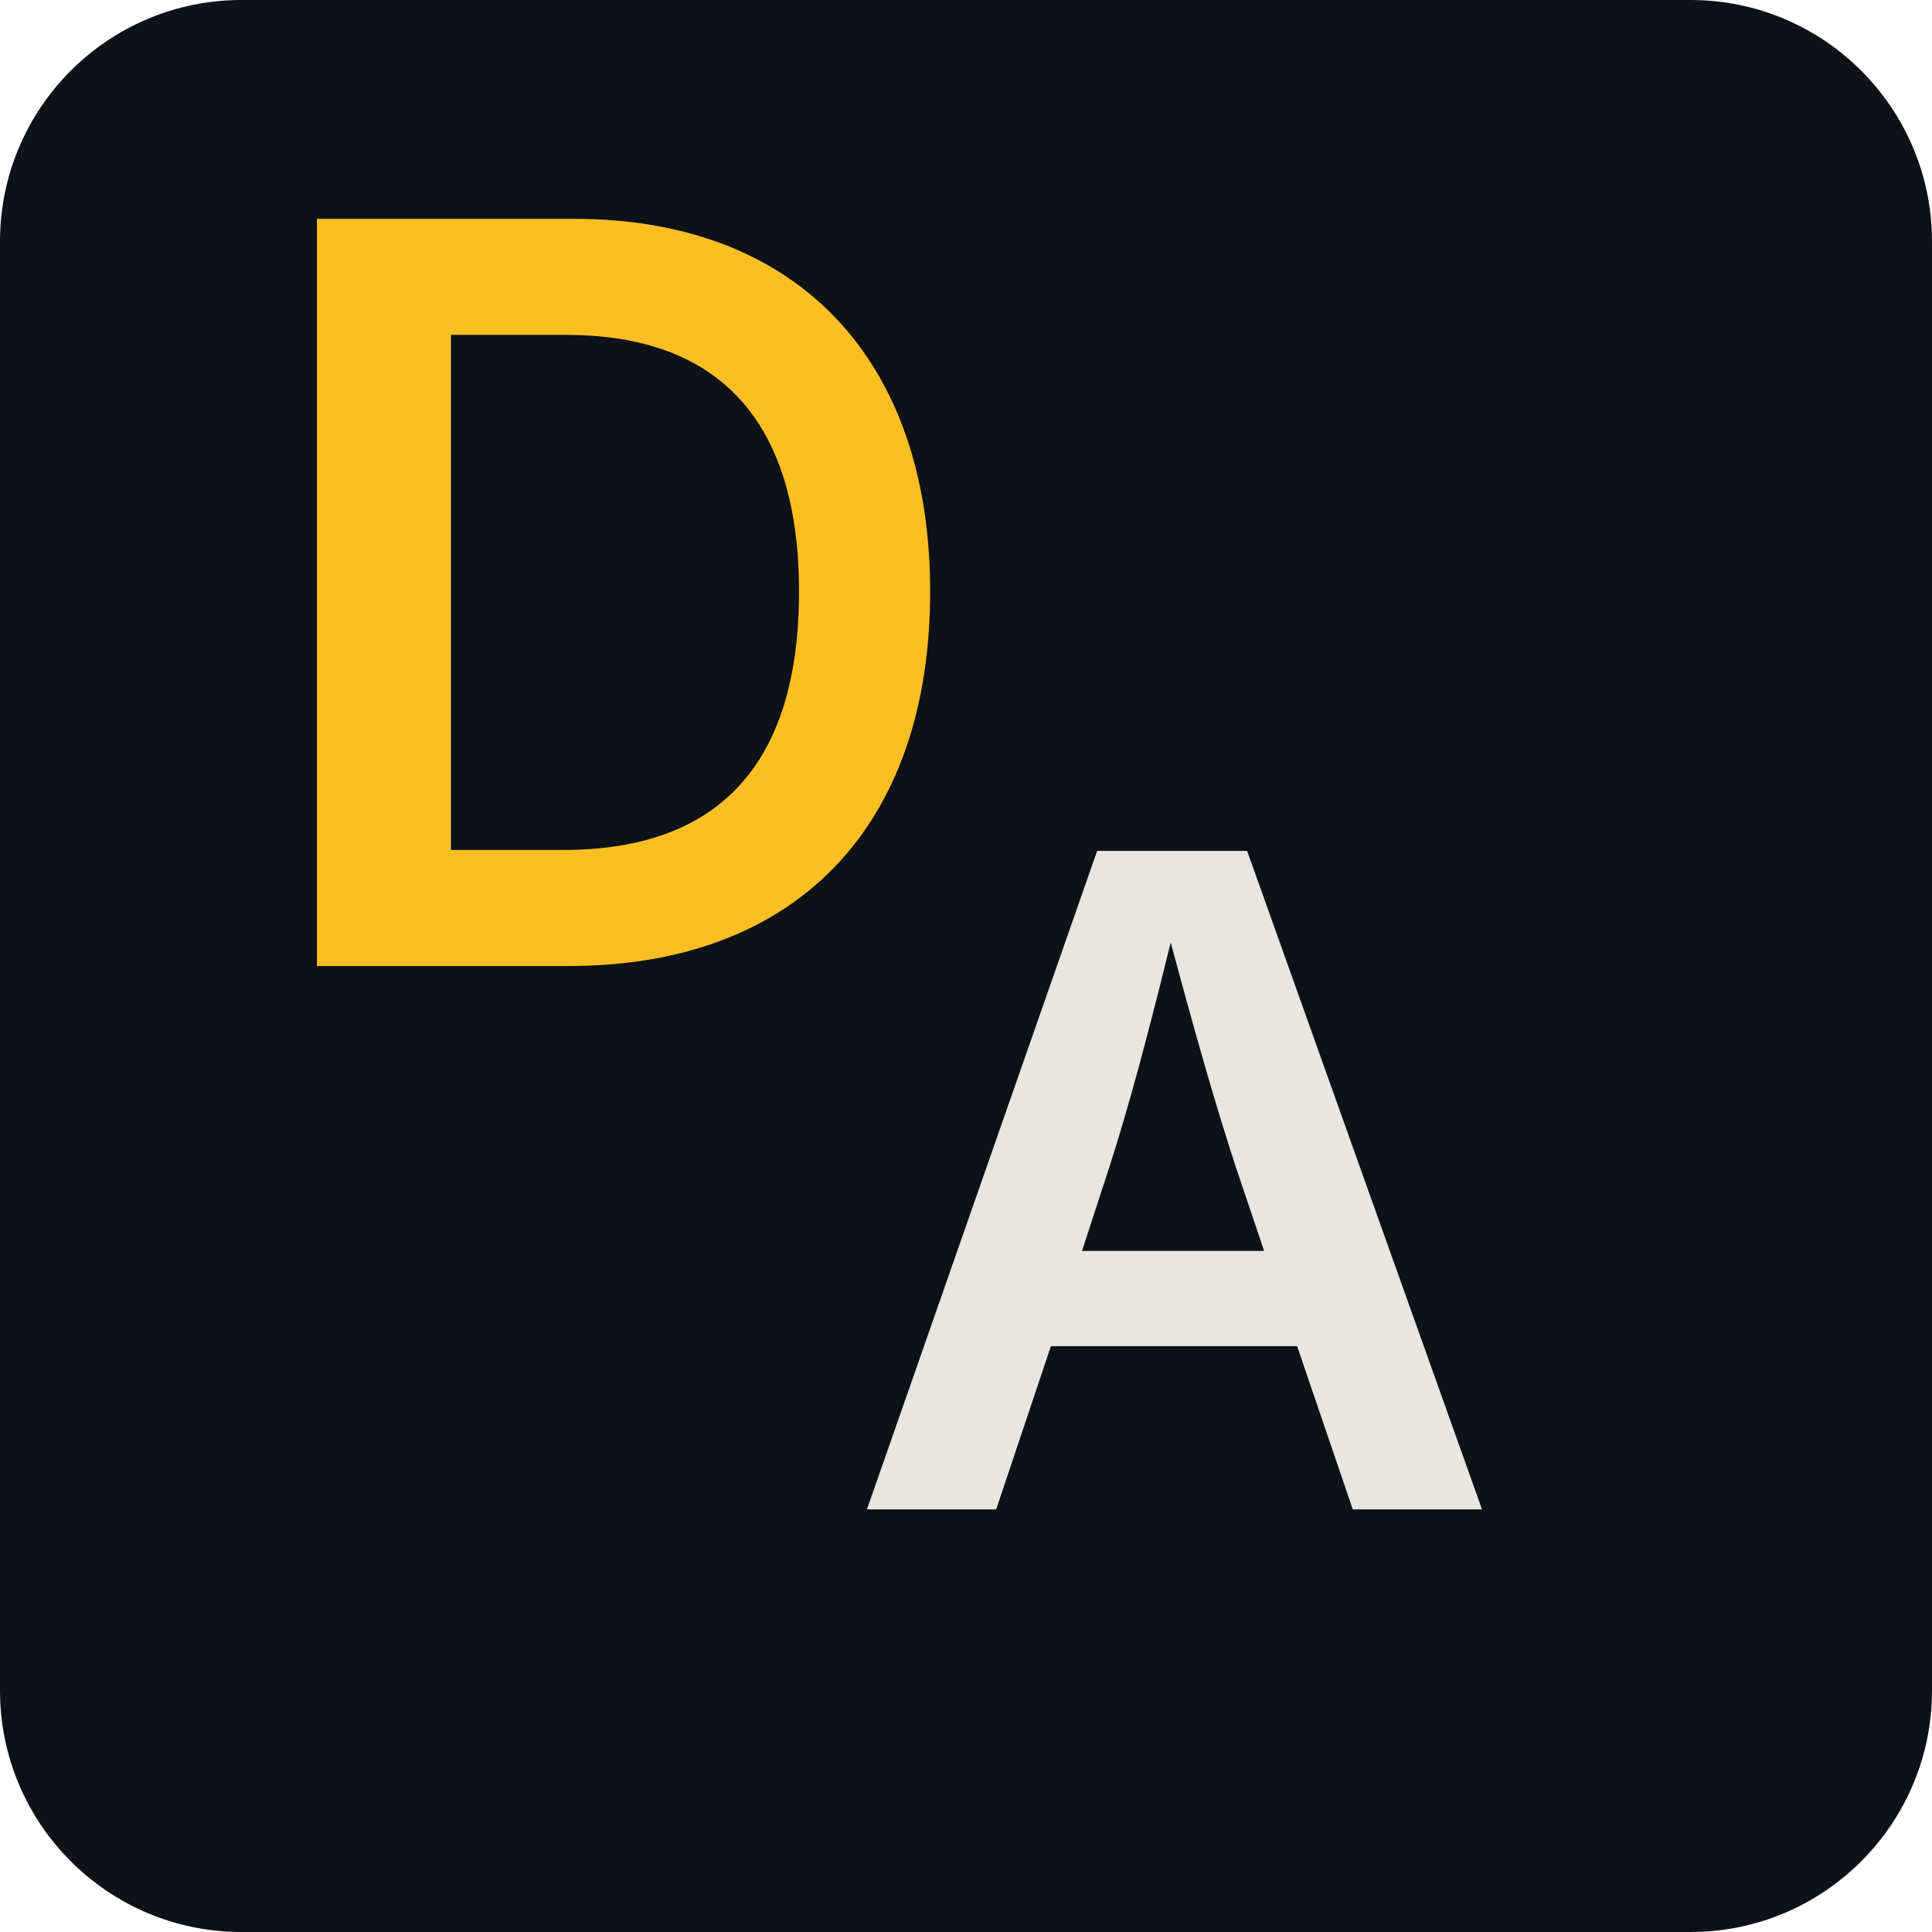
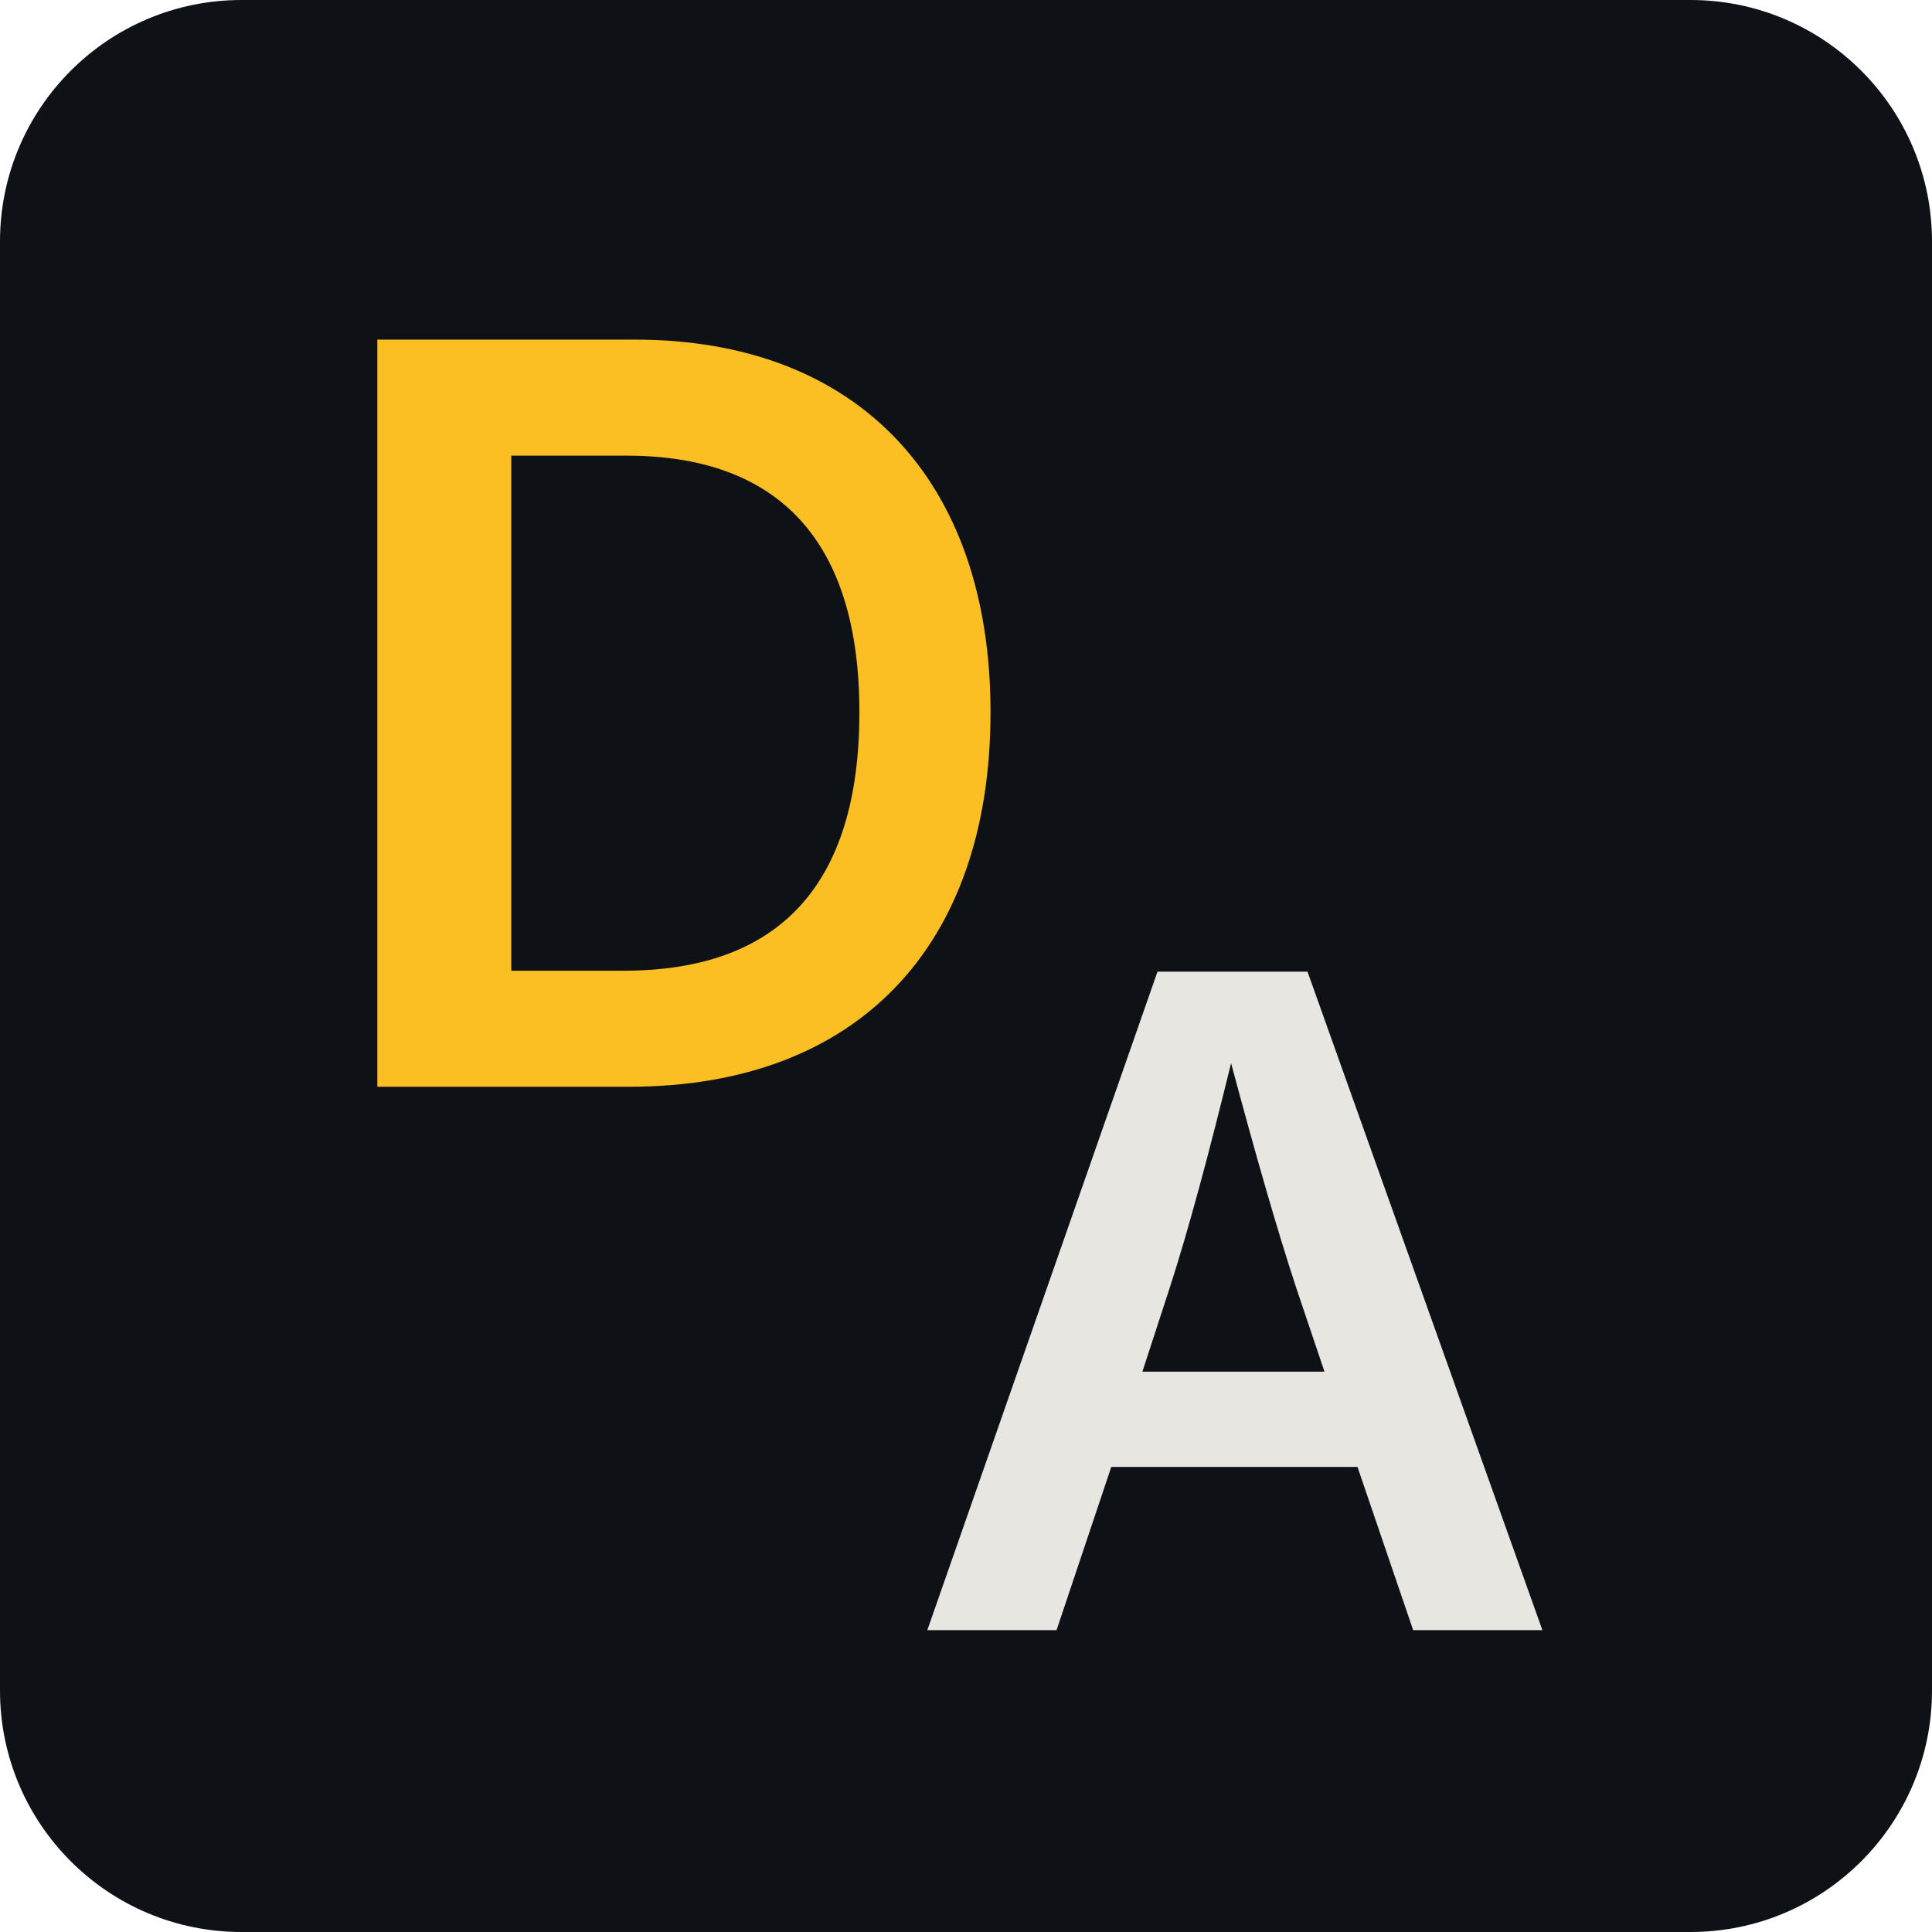
<svg xmlns="http://www.w3.org/2000/svg" width="32" height="32" viewBox="0 0 32 32">
  <rect width="32" height="32" rx="4" fill="#0E1116" />
-   <text x="4" y="16" style="font-family: 'Inter', sans-serif; font-weight: 600; font-size: 17px; fill: #FBBF24;">D</text>
-   <text x="14" y="25" style="font-family: 'Inter', sans-serif; font-weight: 600; font-size: 15px; fill: #E8E6E1;">A</text>
+   <text x="5" y="18" style="font-family: 'Inter', sans-serif; font-weight: 600; font-size: 17px; fill: #FBBF24;">D</text>
+   <text x="15" y="27" style="font-family: 'Inter', sans-serif; font-weight: 600; font-size: 15px; fill: #E8E6E1;">A</text>
</svg>
